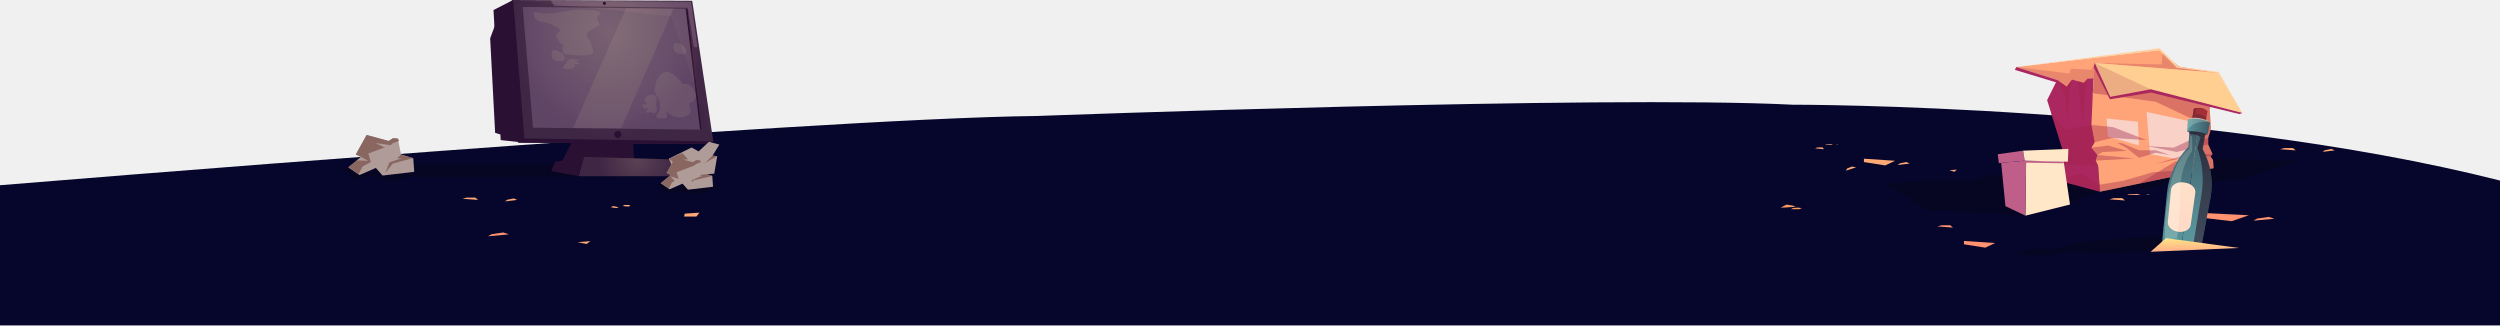
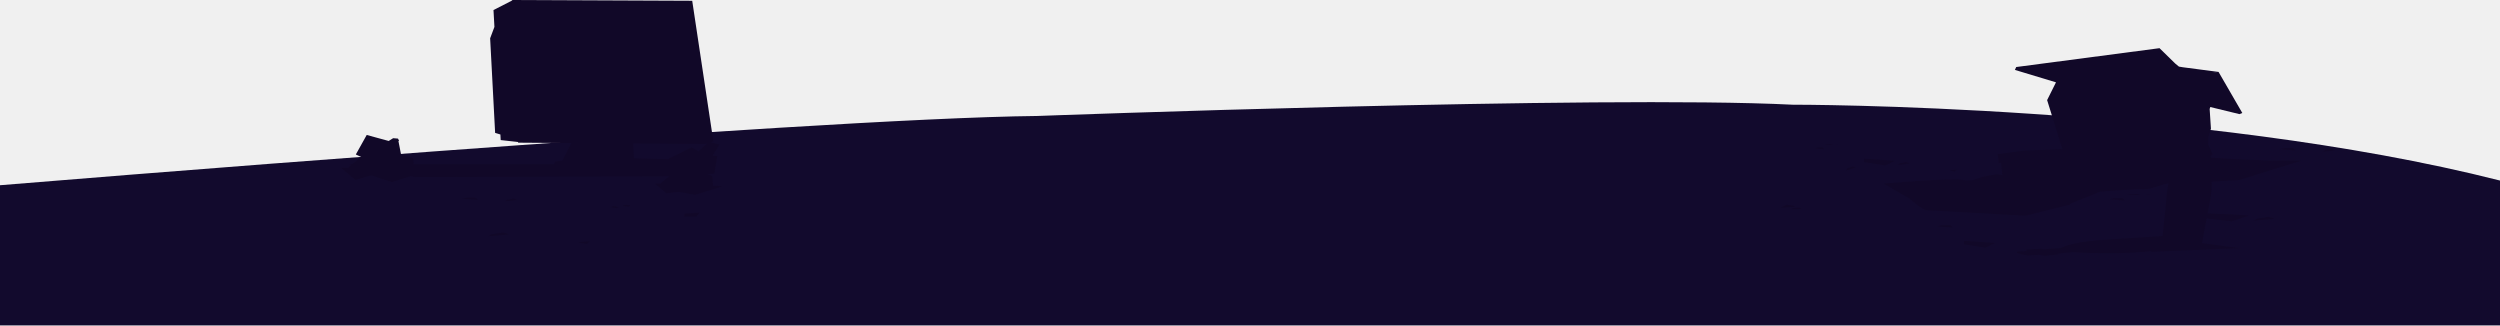
- <svg xmlns="http://www.w3.org/2000/svg" xmlns:xlink="http://www.w3.org/1999/xlink" viewBox="0 0 1920 249.91">
+ <svg xmlns="http://www.w3.org/2000/svg" viewBox="0 0 1920 249.91">
  <defs>
-     <style>.cls-1{isolation:isolate;}.cls-2{fill:#06062d;}.cls-10,.cls-11,.cls-12,.cls-13,.cls-14,.cls-15,.cls-16,.cls-17,.cls-18,.cls-19,.cls-2,.cls-20,.cls-21,.cls-22,.cls-23,.cls-24,.cls-25,.cls-26,.cls-27,.cls-28,.cls-29,.cls-3,.cls-30,.cls-31,.cls-32,.cls-33,.cls-35,.cls-36,.cls-37,.cls-4,.cls-5,.cls-6,.cls-7,.cls-8,.cls-9{fill-rule:evenodd;}.cls-3{fill:#ffa974;}.cls-4{fill:#ff936f;}.cls-5{fill:#ff9a5e;}.cls-6{fill:#060623;}.cls-7{fill:#ab275f;}.cls-8{fill:#ffa479;}.cls-12,.cls-14,.cls-9{fill:#9f2247;}.cls-9{opacity:0.23;}.cls-10{fill:#ffcf9d;}.cls-11{fill:#f9d1c7;}.cls-12{opacity:0.38;}.cls-13{fill:#ffcf92;}.cls-14{opacity:0.2;}.cls-15{fill:url(#Áåçûìÿííûé_ãðàäèåíò_42);}.cls-16{fill:url(#Áåçûìÿííûé_ãðàäèåíò_83);}.cls-17{fill:url(#Áåçûìÿííûé_ãðàäèåíò_83-2);}.cls-18{fill:url(#Áåçûìÿííûé_ãðàäèåíò_66);}.cls-19{fill:#8b3d5c;opacity:0.67;mix-blend-mode:multiply;}.cls-20{fill:url(#Áåçûìÿííûé_ãðàäèåíò_17);}.cls-21{fill:#a42f38;}.cls-22{fill:#822b36;}.cls-23{fill:url(#Áåçûìÿííûé_ãðàäèåíò_83-3);}.cls-24{fill:#ffffe5;}.cls-24,.cls-30{opacity:0.5;mix-blend-mode:soft-light;}.cls-25{fill:#cebdac;}.cls-26{fill:#ffe7c7;}.cls-27{fill:#bf5e89;}.cls-28{fill:url(#Áåçûìÿííûé_ãðàäèåíò_162);}.cls-29,.cls-34{fill:#2a1032;}.cls-30{fill:#fff;}.cls-31{fill:url(#Áåçûìÿííûé_ãðàäèåíò_42-2);}.cls-32{fill:url(#Áåçûìÿííûé_ãðàäèåíò_162-2);}.cls-33,.cls-35{fill:#d6c79a;opacity:0.11;}.cls-35{mix-blend-mode:overlay;}.cls-36{fill:#af9c98;}.cls-37{fill:#89665f;}</style>
-     <radialGradient id="Áåçûìÿííûé_ãðàäèåíò_42" cx="5072.76" cy="-1359.49" r="6.98" gradientTransform="matrix(0.99, 0.14, -0.18, 1.25, -3579.2, 1085.61)" gradientUnits="userSpaceOnUse">
-       <stop offset="0.02" stop-color="#371b32" />
-       <stop offset="0.99" stop-color="#2a1032" />
-     </radialGradient>
-     <linearGradient id="Áåçûìÿííûé_ãðàäèåíò_83" x1="5065.37" y1="-371.95" x2="5065.37" y2="-463.08" gradientTransform="translate(-3399.98 -163.56) rotate(8.16)" gradientUnits="userSpaceOnUse">
-       <stop offset="0.02" stop-color="#5a959c" />
-       <stop offset="0.95" stop-color="#3e5e6b" />
-     </linearGradient>
-     <linearGradient id="Áåçûìÿííûé_ãðàäèåíò_83-2" x1="-3487.36" y1="-372.28" x2="-3487.36" y2="-463.42" gradientTransform="matrix(-0.99, -0.14, -0.14, 0.99, -1821.27, 63.24)" xlink:href="#Áåçûìÿííûé_ãðàäèåíò_83" />
-     <linearGradient id="Áåçûìÿííûé_ãðàäèåíò_66" x1="5069.11" y1="1021.94" x2="5069.11" y2="971.19" gradientTransform="matrix(0.99, 0.14, -0.11, 0.74, -3236.65, -1301.96)" gradientUnits="userSpaceOnUse">
-       <stop offset="0.03" stop-color="#ffdbc7" />
-       <stop offset="1" stop-color="#ffe3ca" />
-     </linearGradient>
-     <linearGradient id="Áåçûìÿííûé_ãðàäèåíò_17" x1="1685.57" y1="193.37" x2="1685.57" y2="182.9" gradientUnits="userSpaceOnUse">
-       <stop offset="0" stop-color="#ffae86" />
-       <stop offset="1" stop-color="#ffe588" />
-     </linearGradient>
-     <linearGradient id="Áåçûìÿííûé_ãðàäèåíò_83-3" x1="5064.91" y1="-1363.23" x2="5082.15" y2="-1363.23" gradientTransform="matrix(0.99, 0.14, -0.18, 1.25, -3579.2, 1085.61)" xlink:href="#Áåçûìÿííûé_ãðàäèåíò_83" />
-     <radialGradient id="Áåçûìÿííûé_ãðàäèåíò_162" cx="1115.73" cy="24.16" r="87.27" gradientTransform="translate(-536.44) scale(0.9 1)" gradientUnits="userSpaceOnUse">
-       <stop offset="0.02" stop-color="#5a4153" />
-       <stop offset="0.95" stop-color="#3e2645" />
-     </radialGradient>
-     <radialGradient id="Áåçûìÿííûé_ãðàäèåíò_42-2" cx="1186.1" cy="53.15" r="33.21" gradientTransform="translate(-536.44) scale(0.9 1)" xlink:href="#Áåçûìÿííûé_ãðàäèåíò_42" />
-     <radialGradient id="Áåçûìÿííûé_ãðàäèåíò_162-2" cx="-476.97" cy="123.75" r="26.94" gradientTransform="translate(1061.83) scale(1.2 1)" xlink:href="#Áåçûìÿííûé_ãðàäèåíò_162" />
+     <style>.cls-1{fill:#120a2d;}.cls-1,.cls-2{fill-rule:evenodd;}.cls-2{fill:#110828;}</style>
  </defs>
-   <g class="cls-1">
-     <g id="Layer_2" data-name="Layer 2">
-       <g id="Separator_2" data-name="Separator 2">
-         <path class="cls-2" d="M1376.62,80.41C1228.85,73,796.49,89.07,796.49,89.07,621.58,90.85,0,142.25,0,142.25V249.91H1920V138.66C1688.62,79.93,1376.62,80.41,1376.62,80.41Z" />
-         <polygon class="cls-3" points="1431.5 121.88 1455.43 123.49 1447.85 127.04 1431.5 124.46 1431.5 121.88" />
-         <polygon class="cls-4" points="1508.33 185.04 1532.26 186.65 1524.68 190.21 1508.33 187.63 1508.33 185.04" />
-         <polygon class="cls-3" points="1457.4 126.74 1459.07 125.46 1464.15 124.46 1466.67 125.6 1457.4 126.74" />
-         <polygon class="cls-3" points="1783.82 116.63 1785.49 115.35 1790.57 114.36 1793.08 115.5 1783.82 116.63" />
-         <polygon class="cls-3" points="1497.13 130.86 1501.13 131.89 1502.75 130.2 1497.13 130.86" />
-         <polygon class="cls-3" points="1395.88 113.21 1399.64 113.21 1400.83 114.61 1393.94 113.91 1395.88 113.21" />
-         <polygon class="cls-3" points="1401.75 111.28 1402.45 110.92 1406.24 110.67 1407.75 111.28 1401.75 111.28" />
-         <polygon class="cls-3" points="1410.05 111.28 1410.9 110.92 1412.08 111.1 1410.05 111.28" />
-         <polygon class="cls-5" points="1376.89 157.88 1372.1 157.14 1367.56 159.43 1370.19 159.43 1379.1 158.78 1376.89 157.88" />
-         <polygon class="cls-5" points="1376.89 159.81 1380.55 159.43 1383.82 159.81 1382.01 160.65 1375.53 160.65 1376.89 159.81" />
-         <polygon class="cls-3" points="1425.51 128.55 1417.58 131.04 1418.67 129.35 1422.45 127.9 1425.51 128.55" />
-         <polygon class="cls-4" points="1685.46 163.27 1727.17 165.32 1713.95 169.87 1685.46 166.57 1685.46 163.27" />
-         <polygon class="cls-4" points="1730.61 169.47 1733.51 167.84 1742.37 166.57 1746.75 168.02 1730.61 169.47" />
-         <polygon class="cls-3" points="1623.36 152.18 1629.92 152.18 1631.99 153.96 1619.98 153.07 1623.36 152.18" />
-         <polygon class="cls-3" points="1754.45 113.71 1761.01 113.71 1763.09 115.5 1751.08 114.61 1754.45 113.71" />
-         <polygon class="cls-4" points="1491.23 173 1497.78 173 1499.86 174.78 1487.85 173.89 1491.23 173" />
-         <polygon class="cls-3" points="1633.61 149.71 1634.82 149.25 1641.42 148.93 1644.06 149.71 1633.61 149.71" />
-         <polygon class="cls-3" points="1648.06 149.71 1649.55 149.25 1651.61 149.48 1648.06 149.71" />
-         <polygon class="cls-4" points="1675.02 171.79 1661.18 174.98 1663.09 172.81 1669.68 170.96 1675.02 171.79" />
-         <path class="cls-6" d="M1742.31,123.29s-11.85-.63-25.17-1.09-24.31-1.71-24.31-1.71-12.23,3.41-38.1,5.54-16.7,1.31-31.85,1.23-11.18-.28-27.28,1.91-35.69,4.11-35.69,4.11-1.86,0-14.52,1.29-5-1.93-16.53,0-13.18,5.33-21.64,3.62-60.55,2.83-60.55,2.83l19.85,11.49s10,9,13.44,9,75.56,4.14,75.56,4.14l30.08-7.52,27.18-10.88s25.93-2.29,33.5-2,15.06-5.44,27.33-5.15,45.89-1.85,45.89-1.85l47.72-14.9Z" />
-         <polygon class="cls-7" points="1608.69 48.38 1579.92 61.38 1572.19 76.88 1583.81 114.23 1578.64 138.09 1612.78 147.22 1607.29 71.64 1608.69 48.38" />
-         <polygon class="cls-8" points="1579.92 61.38 1548.45 51.48 1658.21 38.52 1673.45 51.15 1703.33 56.13 1603.29 60.39 1600.41 63.6 1591.28 61.11 1587.21 66.55 1579.92 61.38" />
-         <polygon class="cls-9" points="1591.28 61.11 1600.41 63.6 1603.29 60.39 1609.02 60.15 1610.45 49.06 1701.51 55.83 1673.45 51.15 1660.9 40.75 1660.17 49.49 1608.69 48.38 1606.22 53.6 1590.45 52.81 1589.27 56.43 1548.45 51.48 1579.92 61.38 1587.21 66.55 1591.28 61.11" />
-         <polygon class="cls-10" points="1548.45 51.48 1658.21 38.52 1671.79 51.98 1703.23 55.95 1722.11 86.75 1703.88 55.24 1673.1 51.22 1658.51 37.04 1548.45 51.48" />
-         <polygon class="cls-8" points="1612.78 147.22 1611.33 127.25 1609.54 123.36 1610.73 119.05 1606.22 113.4 1608.71 109.25 1606.22 95.97 1607.29 71.64 1608.69 48.38 1703.23 55.95 1697.04 83.67 1698.03 98.8 1695.86 105.93 1695.86 110.91 1699.18 118.38 1697.52 120.04 1699.6 122.91 1700.01 129.17 1612.78 147.22" />
-         <polygon class="cls-11" points="1651.24 118.38 1648.55 86.01 1692.05 95.34 1687.56 125.02 1651.24 118.38" />
-         <polygon class="cls-11" points="1642.74 111.74 1641.91 93.48 1617.84 90.99 1618.87 104.89 1642.74 111.74" />
-         <polygon class="cls-12" points="1697.52 120.04 1699.18 118.38 1695.86 110.91 1695.86 105.93 1698.03 98.8 1697.04 83.67 1698.03 80.81 1697.84 80.78 1703.96 58.59 1623.8 51.59 1608.69 48.38 1607.29 71.64 1655.43 78.09 1692.05 95.34 1685.53 111.74 1692.05 116.72 1687.23 122.2 1670.3 124.14 1642.74 141.02 1700.01 129.17 1699.6 122.91 1697.52 120.04" />
-         <polygon class="cls-13" points="1703.23 55.95 1722.11 86.75 1651.87 69.41 1620.65 75.08 1608.69 48.38 1703.23 55.95" />
-         <polygon class="cls-7" points="1548.45 51.48 1547.46 53.69 1579.85 63.48 1579.92 61.38 1548.45 51.48" />
-         <polygon class="cls-7" points="1722.11 86.75 1719.95 87.65 1651.87 71.07 1620.39 76.27 1608.06 51.8 1608.69 48.38 1620.62 74.37 1651.87 68.58 1722.11 86.75" />
-         <polygon class="cls-14" points="1608.69 48.38 1653.53 69.41 1620.65 75.08 1608.69 48.38" />
-         <polygon class="cls-12" points="1606.22 95.97 1585.47 99.29 1575.03 86.01 1583.81 114.23 1581.15 126.53 1611.33 127.25 1609.54 123.36 1610.73 119.05 1606.22 113.4 1608.71 109.25 1606.22 95.97" />
-         <polygon class="cls-12" points="1606.22 95.97 1622.82 97.63 1648.55 107.59 1621.86 105.98 1608.71 109.25 1606.22 95.97" />
-         <polygon class="cls-12" points="1698.03 98.8 1689.22 104.27 1669.3 113.4 1648.55 112.16 1671.79 116.72 1695.86 110.91 1695.86 105.93 1690.83 107.76 1698.03 98.8" />
-         <polygon class="cls-12" points="1699.18 118.38 1680.61 118.38 1654.72 126.03 1681.75 120.04 1697.52 120.04 1699.18 118.38" />
-         <polygon class="cls-12" points="1610.73 119.05 1639.42 121.7 1609.54 123.36 1610.73 119.05" />
-         <polygon class="cls-12" points="1606.22 113.4 1618.96 111.74 1633.61 115.89 1614.93 116.72 1610.73 119.05 1606.22 113.4" />
-         <polygon class="cls-12" points="1632.78 113.4 1642.74 121.21 1655.63 117.3 1666.62 119.05 1655.63 115.4 1642.74 115.4 1629.58 109.95 1626.14 109.95 1632.78 113.4" />
-         <polygon class="cls-12" points="1578.64 138.09 1598.75 133.32 1612.39 141.83 1631.11 138.7 1653.53 132.27 1700.01 129.17 1612.78 147.22 1578.64 138.09" />
-         <polygon class="cls-12" points="1579.92 61.38 1585.47 71.07 1587.52 90.99 1589.62 69.41 1591.28 61.11 1587.21 66.55 1579.92 61.38" />
-         <polygon class="cls-12" points="1595.6 62.29 1599.58 92.65 1602.07 64.43 1603.29 60.39 1600.41 63.6 1595.6 62.29" />
-         <path class="cls-6" d="M1689.81,189.33l-44.25,4c-15.14,1.36-34,1.44-53.3.23h0L1581,194.64h0l-1.25.13c.81.33,1.25.53,1.25.53l-10.4,1a39.55,39.55,0,0,1-4.68-.74l-8.64.6s-6-1-8-2.15l0,0h0c-.43-.26-.68-.53-.61-.8l6.19-.41,2.17-.15c-1.44-.77-1.23-1.09-1.23-1.09l11.58-.66,1.93.46,2.36-.16,2.52-.22,8.57-.52h0l.3-.16.2-.1c5.73-3,17.22-5.14,32.63-6.13h0l48-3.09,5.37,1.73h0l7.53,2.44Z" />
-         <path class="cls-15" d="M1679.68,101s8.79,3,15.7,2.25A20.71,20.71,0,0,0,1679.68,101Z" />
-         <path class="cls-16" d="M1660.44,186.58l3.84-38.67a58.38,58.38,0,0,1,16.43-35.1h0l1-15.24,6.6.94-12.94,90.16Z" />
-         <path class="cls-17" d="M1690.33,190.87l7.31-38.87a56.36,56.36,0,0,0-5.7-37l-.33-.61,2.71-15-6-.86-12.94,90.16Z" />
-         <path class="cls-18" d="M1672.74,178h0c4.86.69,9.22-1.7,9.74-5.35l3.52-24.49c.47-3.32-2.39-6.63-6.72-7.65a20.56,20.56,0,0,0-2.65-.46c-4.72-.51-8.89,2.06-9.25,5.61l-2.5,24.68C1664.51,173.91,1668,177.3,1672.74,178Z" />
-         <path class="cls-19" d="M1687.58,113.79l2.53-8.66a24.57,24.57,0,0,0-8.72-2.42l0-.12c.28-.86-.45-3.1.46-3.07,1.77,0,8.11-.07,11.62.83,1,.25-.07,3.2-.18,4.21l-.32,3-1.4,6.86.33.61a56.35,56.35,0,0,1,5.7,37l-7.31,38.88-6.2-.89,6.62-40.15A72.64,72.64,0,0,0,1687.58,113.79Z" />
-         <polygon class="cls-20" points="1651.65 193.37 1663.52 182.9 1719.5 190.44 1651.65 193.37" />
-         <path class="cls-21" d="M1682.8,95.93l2.11-12.54s6.63-2.1,10.46,2l-2.2,12.07S1689.28,94.48,1682.8,95.93Z" />
-         <path class="cls-22" d="M1694.46,90.39A10.44,10.44,0,0,0,1686,87.9l.83-4.15s.88-.88,6.25,0a13.9,13.9,0,0,0-8.21-.33l-1.44,8.66,10.43,1.76Z" />
-         <path class="cls-23" d="M1679.68,101a32.51,32.51,0,0,1,15.7,2.25l2-9.15s-7.93-5.48-17.07-2.45Z" />
-         <path class="cls-24" d="M1696,93.71s-12.73-1.94-16.32,7.33l.63-9.35A18.73,18.73,0,0,1,1696,93.71Z" />
-         <path class="cls-24" d="M1683.63,105v11s-9.29,10.77-9.25,31.2a241.36,241.36,0,0,1-2.48,35.76l-9.1,1.28s-1.84-54.65,18.59-70.07l.5-10.44Z" />
-         <path class="cls-25" d="M1697.38,94.14s-1.72-2.15-8.19-3.36-8.88.91-8.88.91A26.18,26.18,0,0,1,1697.38,94.14Z" />
-         <polygon class="cls-26" points="1589.75 157.07 1584.91 123.94 1556.06 123.29 1555.52 165.62 1589.75 157.07" />
-         <polygon class="cls-27" points="1540.19 158.33 1555.52 165.62 1556.06 123.29 1536.9 125.09 1540.19 158.33" />
-         <polygon class="cls-27" points="1535.1 125.26 1534.3 118.44 1553.78 115.72 1554.95 123.39 1535.1 125.26" />
-         <polygon class="cls-26" points="1553.78 115.72 1554.95 123.39 1588.11 124.16 1588.54 114.33 1553.78 115.72" />
-         <polygon class="cls-27" points="1584.95 124.37 1584.82 125.39 1556.21 124.95 1554.95 123.39 1584.95 124.37" />
-         <polygon class="cls-6" points="531.96 135.31 319.26 136.03 267.58 126.13 481.53 126.13 531.96 135.31" />
-         <polygon class="cls-28" points="397.94 109.57 389.13 3.79 393.6 0 531.62 0.6 547.81 108.62 541.64 110.6 397.94 109.57" />
-         <polygon class="cls-29" points="379.01 7.72 394.09 0 402.78 106.78 398.82 109.16 384.55 107.58 379.01 7.72" />
-         <polygon class="cls-30" points="409.3 98.07 401.44 5.34 528 6.72 538.97 99.61 409.3 98.07" />
-         <polygon class="cls-31" points="528 6.72 526.58 6.68 537.65 99.61 538.97 99.61 528 6.72" />
-         <polygon class="cls-29" points="381.96 14.7 376.44 29.41 380.27 102.08 387.72 104.28 381.96 14.7" />
-         <polygon class="cls-29" points="547.81 108.62 401.45 106.31 397.94 109.57 541.64 110.6 547.81 108.62" />
-         <polygon class="cls-30" points="423.1 0.58 425.73 4.55 528.19 5.98 532.89 36.25 535.74 36.25 530.74 1.38 423.1 0.58" />
-         <polygon class="cls-29" points="438.77 109.93 429.94 127.3 487.2 125.81 486.25 109.95 438.77 109.93" />
-         <polygon class="cls-32" points="531.96 135.31 519.97 122.51 448.49 120.52 444.34 135.31 531.96 135.31" />
-         <polygon class="cls-29" points="448.49 120.52 426.24 124.22 423.39 131.35 444.34 135.31 448.49 120.52" />
-         <polygon class="cls-33" points="480.82 6.28 440.13 98.38 477.14 98.38 517.17 6.52 480.82 6.28" />
-         <path class="cls-33" d="M410.29,9.38a5.4,5.4,0,0,0,1.38,5.47A8.51,8.51,0,0,0,416,16.56a41.52,41.52,0,0,1,14,5.76,2.17,2.17,0,0,1-1,2.49c-.72.46-1.62.93-1.72,2a3.27,3.27,0,0,0,.2,1.28c1,3.16,3.13,5.58,5.56,6.31-.79,2.12-1.45,5.13-.06,6.55a3,3,0,0,0,1.9.74c6.33.79,12.77,1.59,19-.13a2,2,0,0,0,1.58-1.22,3.85,3.85,0,0,0-.08-2.07,29.19,29.19,0,0,0-4-9.41,4,4,0,0,1-.82-1.77A3.51,3.51,0,0,1,452.44,24a52.65,52.65,0,0,1,8.23-4.83,24.44,24.44,0,0,1-2-4.4,2.55,2.55,0,0,1-.17-1.44,1.76,1.76,0,0,1,.59-.83l2.32-2.21c-1.1-1.67-2.89-1.94-4.51-2.1a92.22,92.22,0,0,0-13-.7c-9,.37-17.85,3.37-26.82,2.92C415.11,10.28,412.25,8.67,410.29,9.38Z" />
-         <path class="cls-33" d="M506.87,79.81a5.76,5.76,0,0,0-.1-1.9,6.62,6.62,0,0,0-1.28-2.09,15.49,15.49,0,0,1-3-8.1c.64,0,.8-1,.83-1.7a12.58,12.58,0,0,1,5.14-9.62,6.34,6.34,0,0,1,4.45-1.27,8.25,8.25,0,0,1,3.2,1.48,36.91,36.91,0,0,1,8.59,8.12c2.28-.91,4.86.29,6.67,2.08a9.31,9.31,0,0,1,3,6.94c-.15,2.66-2.22,5.22-4.61,5a7.83,7.83,0,0,0,.18,5.08,5.43,5.43,0,0,1,.57,1.82,3.35,3.35,0,0,1-1.84,2.66,12.85,12.85,0,0,1-16.61-2.85c-.45,1.7,1,4-.25,5.06a2.23,2.23,0,0,1-1.32.42,18.92,18.92,0,0,1-6.35-.62c-.37-2,1-2.52,1.7-4C506.88,84.32,506.75,82.14,506.87,79.81Z" />
-         <path class="cls-33" d="M495,77.43c-.18-1.36,1.49-3.42,2.39-4.09.17.24.53.1.78,0a4.93,4.93,0,0,1,4.5-.07,3,3,0,0,1,1.47,1.43,3.71,3.71,0,0,1,.24,1.52,15.86,15.86,0,0,1-.78,5,3.09,3.09,0,0,1,.84,3,3.56,3.56,0,0,1-1.68,2.6c-.76.4-3.93-.84-3.83-1.3A1.61,1.61,0,0,1,497,86.6a1,1,0,0,1-.78-.87c0-.52.57-.83,1-1.13s.78-1,.38-1.3a5.15,5.15,0,0,1-3.09-.36,1.92,1.92,0,0,1-.8-2.67c.87-.59,2.47.65,2.93-.3.19-.41-.11-.89-.47-1.18s-.8-.5-1-.9A1.19,1.19,0,0,1,495,77.43Z" />
-         <path class="cls-33" d="M441.78,50.92c-.42.76-2.83,1.73-3.94,2,0-.14-.44-.1-.73,0a6.82,6.82,0,0,1-4.12-.36c-.43-.22-.75-.53-.72-.91a1.79,1.79,0,0,1,.44-.85,13.66,13.66,0,0,1,2.86-2.65c-.48-.45-.12-1.14.51-1.7a5.58,5.58,0,0,1,2.65-1.28c.87-.15,3.22.81,2.93,1a2.9,2.9,0,0,1,2.25-.46c.32.09.52.31.33.54a3,3,0,0,1-1.39.53c-.52.13-1.13.46-.91.68a6.07,6.07,0,0,1,2.66.47c.6.36.52,1.13-.42,1.53-1.05.24-2-.58-2.8-.1a.4.4,0,0,0-.09.69c.21.19.51.35.55.58A.46.46,0,0,1,441.78,50.92Z" />
-         <path class="cls-33" d="M526.57,36.86a6.78,6.78,0,0,1,.54,2.29,2.29,2.29,0,0,1-1,2,3.3,3.3,0,0,1-1.77.28c-2.37,0-5.13-.3-6.45-2.27a5.72,5.72,0,0,1-.62-4.07,2.93,2.93,0,0,1,1-2c.92-.67,2.21-.23,3.26.23a13.22,13.22,0,0,1,3.15,1.73,4.54,4.54,0,0,1,1.79,3" />
-         <path class="cls-33" d="M433.05,42.41a6.78,6.78,0,0,1,.54,2.29,2.3,2.3,0,0,1-1,2,3.46,3.46,0,0,1-1.78.28c-2.37-.05-5.12-.3-6.44-2.27a5.67,5.67,0,0,1-.63-4.07,3,3,0,0,1,1-2c.93-.67,2.22-.23,3.27.23a13.41,13.41,0,0,1,3.15,1.73,4.59,4.59,0,0,1,1.79,3" />
-         <circle class="cls-34" cx="464.2" cy="2.57" r="1.19" />
-         <circle class="cls-34" cx="474.5" cy="103.22" r="2.77" />
-         <polygon class="cls-35" points="394.09 0 515.32 12.48 547.81 108.62 530.74 1.38 394.09 0" />
-         <polygon class="cls-3" points="387.89 154.67 389.56 153.39 394.63 152.39 397.15 153.53 387.89 154.67" />
-         <polygon class="cls-4" points="374.75 181.46 377.66 179.82 386.51 178.55 390.89 180.01 374.75 181.46" />
-         <polygon class="cls-3" points="443.59 186.03 450.56 187.35 453.39 185.18 443.59 186.03" />
-         <polygon class="cls-3" points="358.52 151.75 365.08 151.75 367.16 153.53 355.14 152.64 358.52 151.75" />
-         <polygon class="cls-3" points="469.13 159.15 473.26 159.85 475.23 159.15 470.71 158.24 469.13 159.15" />
-         <polygon class="cls-3" points="478.12 158.24 482.97 158.67 484.11 157.5 479.7 157.37 478.12 158.24" />
-         <polygon class="cls-3" points="525.37 166.31 534.8 166.31 537.2 163.31 525.88 164.09 525.37 166.31" />
-         <path class="cls-6" d="M511.83,141H503l8.87,7.41s9.45-1.28,10.06-1,12.05,2.16,12.05,2.16S555.58,143,554.78,143s-37.5-2-37.5-2Z" />
-         <polygon class="cls-36" points="552.47 111.03 544.47 108.89 536.54 116.28 531.13 113.27 513.7 121.85 515.62 126.29 511.96 132.88 515.22 134.37 507.44 140.68 514.27 145.37 524.21 141.04 528.31 145.69 547.61 143.41 547.03 135.14 542.63 133.8 548.54 133.36 550.82 119.89 547.24 119.57 552.47 111.03" />
-         <polygon class="cls-37" points="547.03 135.14 532.43 138.48 532.43 140.03 530.91 138.48 538.97 135.14 537.13 134.37 543.2 133.75 547.03 135.14" />
-         <path class="cls-37" d="M550.82,119.89c-1,.79-11.21,5.84-10.79,6.08s7.21-6.4,7.21-6.4Z" />
-         <polygon class="cls-37" points="538.26 124.42 537.68 123.16 534.72 122.91 532 124.6 518.6 120.94 511.96 132.88 515.22 134.37 507.44 140.68 513.7 144.84 516.11 140.13 517.73 139.27 518.14 137.62 521.18 137.42 519.63 132.27 533.26 127.15 534.3 126.09 538.3 124.55 538.26 124.42 538.26 124.42" />
-         <path class="cls-36" d="M521.18,137.42s-6.52-2.19-6.16-1.87,4.27,4.49,4.27,4.49l-.94-2,3.5.44Z" />
-         <polygon class="cls-37" points="528.36 122.31 523.93 117.48 514.02 121.88 518.5 125.97 523.27 122.83 528.36 122.31 528.36 122.31" />
-         <path class="cls-6" d="M273.06,129H261.88l11.18,9.33s11.68-3.87,12.44-3.46,15.41,5,15.41,5,27.25-8.38,26.24-8.38S279.91,129,279.91,129Z" />
-         <polygon class="cls-36" points="281.57 103.65 298.46 108.26 301.88 106.13 305.62 106.44 307.96 118.65 317.39 121.54 318.12 131.95 293.81 134.82 288.65 128.97 276.13 134.42 267.53 128.51 277.33 120.57 273.21 118.69 281.57 103.65 281.57 103.65" />
-         <polygon class="cls-37" points="306.35 108.03 305.62 106.44 301.88 106.13 298.46 108.26 281.57 103.65 273.21 118.69 277.33 120.57 274.8 122.62 267.53 128.51 275.41 133.75 278.45 127.83 284.82 124.4 282.87 117.91 300.05 111.47 301.36 110.13 306.39 108.2 306.35 108.03 306.35 108.03" />
-         <path class="cls-36" d="M282.79,123.53l-5.46-3L274,123.24C274.22,123.09,282.79,123.53,282.79,123.53Z" />
-         <path class="cls-36" d="M300.91,111.64s-12.88-2-12.39-1.66,9.4,4.42,9.4,4.42Z" />
-         <path class="cls-37" d="M317.39,121.54c-.6-.19-15.81,4.14-15.81,4.14s-5.78,7.12-5.77,7.16,3.32-8.16,3.32-8.16,9.9-3.26,9.41-3.15a16.22,16.22,0,0,1-3.54,0,34.38,34.38,0,0,0,3-2.88Z" />
-       </g>
+   <g id="Layer_2" data-name="Layer 2">
+     <g id="Separator_2" data-name="Separator 2">
+       <path class="cls-1" d="M1376.62,80.41C1228.85,73,796.49,89.07,796.49,89.07,621.58,90.85,0,142.25,0,142.25V249.91H1920V138.66C1688.62,79.93,1376.62,80.41,1376.62,80.41Z" />
+       <polygon class="cls-2" points="1455.43 123.49 1431.5 121.88 1431.5 124.46 1447.85 127.04 1455.43 123.49" />
+       <polygon class="cls-2" points="1508.33 187.63 1524.68 190.21 1532.26 186.65 1508.33 185.04 1508.33 187.63" />
+       <polygon class="cls-2" points="1464.15 124.46 1459.07 125.46 1457.4 126.74 1466.67 125.6 1464.15 124.46" />
+       <polygon class="cls-2" points="1790.57 114.36 1785.49 115.35 1783.82 116.63 1793.08 115.5 1790.57 114.36" />
+       <polygon class="cls-2" points="1502.75 130.2 1497.13 130.86 1501.13 131.89 1502.75 130.2" />
+       <polygon class="cls-2" points="1395.88 113.21 1393.94 113.91 1400.83 114.61 1399.64 113.21 1395.88 113.21" />
+       <polygon class="cls-2" points="1402.45 110.92 1401.75 111.28 1407.75 111.28 1406.24 110.67 1402.45 110.92" />
+       <polygon class="cls-2" points="1410.05 111.28 1412.08 111.1 1410.9 110.92 1410.05 111.28" />
+       <polygon class="cls-2" points="1376.89 157.88 1372.1 157.14 1367.56 159.43 1370.19 159.43 1379.1 158.78 1376.89 157.88" />
+       <polygon class="cls-2" points="1376.89 159.81 1375.53 160.65 1382.01 160.65 1383.82 159.81 1380.55 159.43 1376.89 159.81" />
+       <polygon class="cls-2" points="1418.67 129.35 1417.58 131.04 1425.51 128.55 1422.45 127.9 1418.67 129.35" />
+       <polygon class="cls-2" points="1733.51 167.84 1730.61 169.47 1746.75 168.02 1742.37 166.57 1733.51 167.84" />
+       <polygon class="cls-2" points="1623.36 152.18 1619.98 153.07 1631.99 153.96 1629.92 152.18 1623.36 152.18" />
+       <polygon class="cls-2" points="1761.01 113.71 1754.45 113.71 1751.08 114.61 1763.09 115.5 1761.01 113.71" />
+       <polygon class="cls-2" points="1491.23 173 1487.85 173.89 1499.86 174.78 1497.78 173 1491.23 173" />
+       <polygon class="cls-2" points="1634.82 149.25 1633.61 149.71 1644.06 149.71 1641.42 148.93 1634.82 149.25" />
+       <polygon class="cls-2" points="1648.06 149.71 1651.61 149.48 1649.55 149.25 1648.06 149.71" />
+       <path class="cls-2" d="M1717.14,122.2c-7.59-.26-14.43-.78-18.91-1.18l-.71-1,1.66-1.66-3.32-7.47v-5L1698,98.8l-.48-7.32-.51-7.81h0l.51-1.47,22.4,5.45,2.16-.9-18.23-31.51-27.3-3.57-3.13-.52-2.84-2.35L1658.51,37,1548.45,51.48l-1,2.21L1579,63.23l-6.81,13.65,11.62,37.35-.06.29-30,1.2-19.48,2.72.8,6.82,1.8-.17.95,9.58c-2.11-.44-1.52-1.35-9-.1-11.52,1.92-13.18,5.33-21.64,3.62s-60.55,2.83-60.55,2.83l19.85,11.49s10,9,13.44,9,75.56,4.14,75.56,4.14l30.08-7.52h0l4.15-1-.09-.59,23.12-9.26s25.93-2.29,33.5-2c5.73.2,11.42-3,19.18-4.47a57.63,57.63,0,0,0-1.18,7.19l-2.64,26.55-.46.52.42-.1-.63,6.31-45,2.9h0c-15.41,1-26.9,3.15-32.63,6.13l-.2.1-.3.16h0l-8.57.52-2.52.22-2.36.16-1.93-.46-11.58.66s-.21.32,1.23,1.09l-2.17.15-6.19.41c-.07.27.18.54.61.8h0l0,0c2,1.18,8,2.15,8,2.15l8.64-.6a39.55,39.55,0,0,0,4.68.74l10.4-1s-.44-.2-1.25-.53l1.25-.13h0l11.23-1.12c19.35,1.21,38.16,1.13,53.3-.23l6.87-.61-.78.69,67.85-2.93-28.37-3.82,1.44-7.66,2.13-11.32,19.25,2.23,13.22-4.55-31.74-1.56,2.21-11.76h0a56.6,56.6,0,0,0,.92-12.64c11-.53,20.94-1.16,20.94-1.16l47.72-14.9h-24.91S1730.46,122.66,1717.14,122.2Zm-105.81,5.06Zm91.9-71.3-1.84-.15-2.12-.35Z" />
+       <polygon class="cls-2" points="389.56 153.39 387.89 154.67 397.15 153.53 394.63 152.39 389.56 153.39" />
+       <polygon class="cls-2" points="377.66 179.82 374.75 181.46 390.89 180.01 386.51 178.55 377.66 179.82" />
+       <polygon class="cls-2" points="450.56 187.35 453.39 185.18 443.59 186.03 450.56 187.35" />
+       <polygon class="cls-2" points="358.52 151.75 355.14 152.64 367.16 153.53 365.08 151.75 358.52 151.75" />
+       <polygon class="cls-2" points="469.13 159.15 473.26 159.85 475.23 159.15 470.71 158.24 469.13 159.15" />
+       <polygon class="cls-2" points="478.12 158.24 482.97 158.67 484.11 157.5 479.7 157.37 478.12 158.24" />
+       <polygon class="cls-2" points="525.37 166.31 534.8 166.31 537.2 163.31 525.88 164.09 525.37 166.31" />
+       <path class="cls-2" d="M547.56,142.63l-.53-7.49-3.83-1.39-.53.06h0l5.91-.44,2.28-13.47-3.58-.32,5.23-8.54-6.64-1.78,2-.63L531.62.6,394.47,0h-.87l-.75.63L379,7.72l.72,12.94-3.29,8.75,3.83,72.67,4.05,1.2.23,4.3,13.35,1.48,0,.51,50.84.36h-10L432,123.26l-5.75,1-.76,1.91H317.71l-.32-4.59L308,118.65l-2-10.3.41-.15,0-.17-.73-1.59-1.91-.16-1.83-.15-2.68,1.67-.74.46-8.76-2.39-8.12-2.22-8.37,15h0l4.12,1.88-6.85,5.56h-2.9l2.34.44-2.39,1.94.63.44h-6.28l11.18,9.33s11.68-3.87,12.44-3.46,15.41,5,15.41,5,7.51-2.31,14.51-4.51l3.84.74L514,135.38l-6.55,5.3.51.34h-5l8.87,7.41s9.45-1.28,10.06-1,12.05,2.16,12.05,2.16S555.58,143,554.78,143C554.56,143,551.65,142.84,547.56,142.63ZM524.21,141l.33.37-1,0Zm17.43-30.44,1.53-.49-6.63,6.17-5.41-3-17.43,8.58.21.49-27-.75-.68-11.39Z" />
    </g>
  </g>
</svg>
